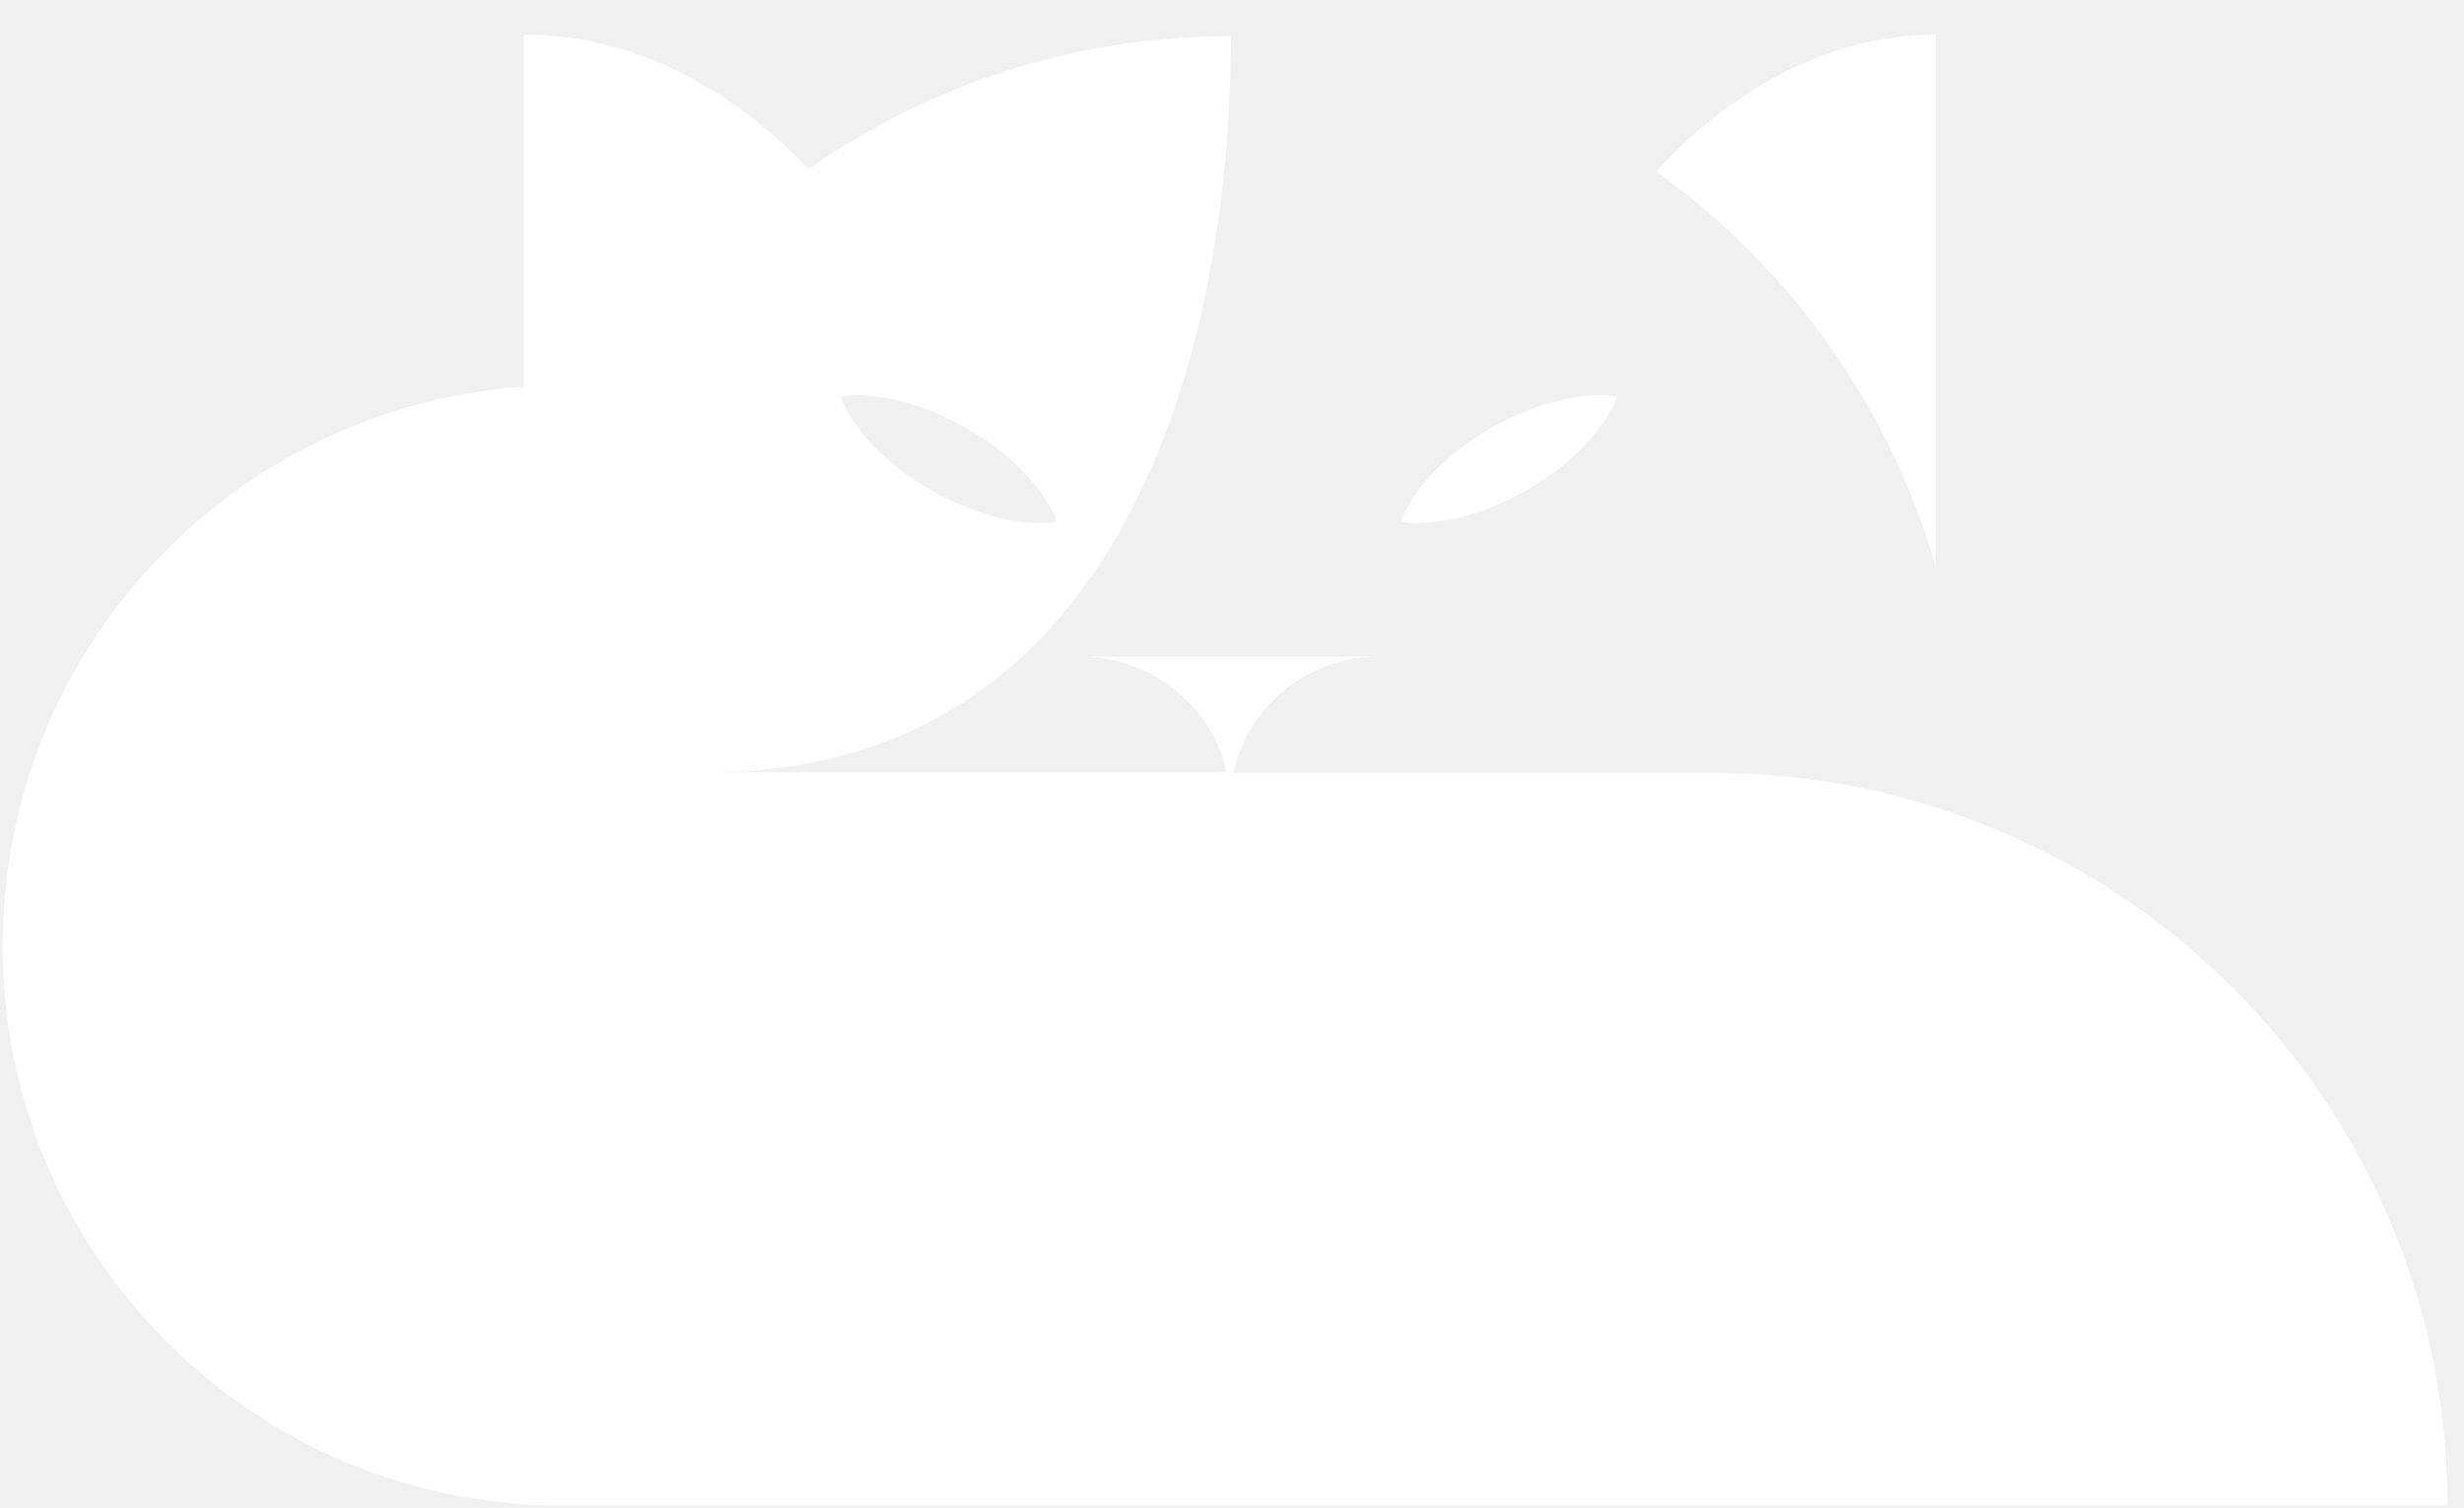
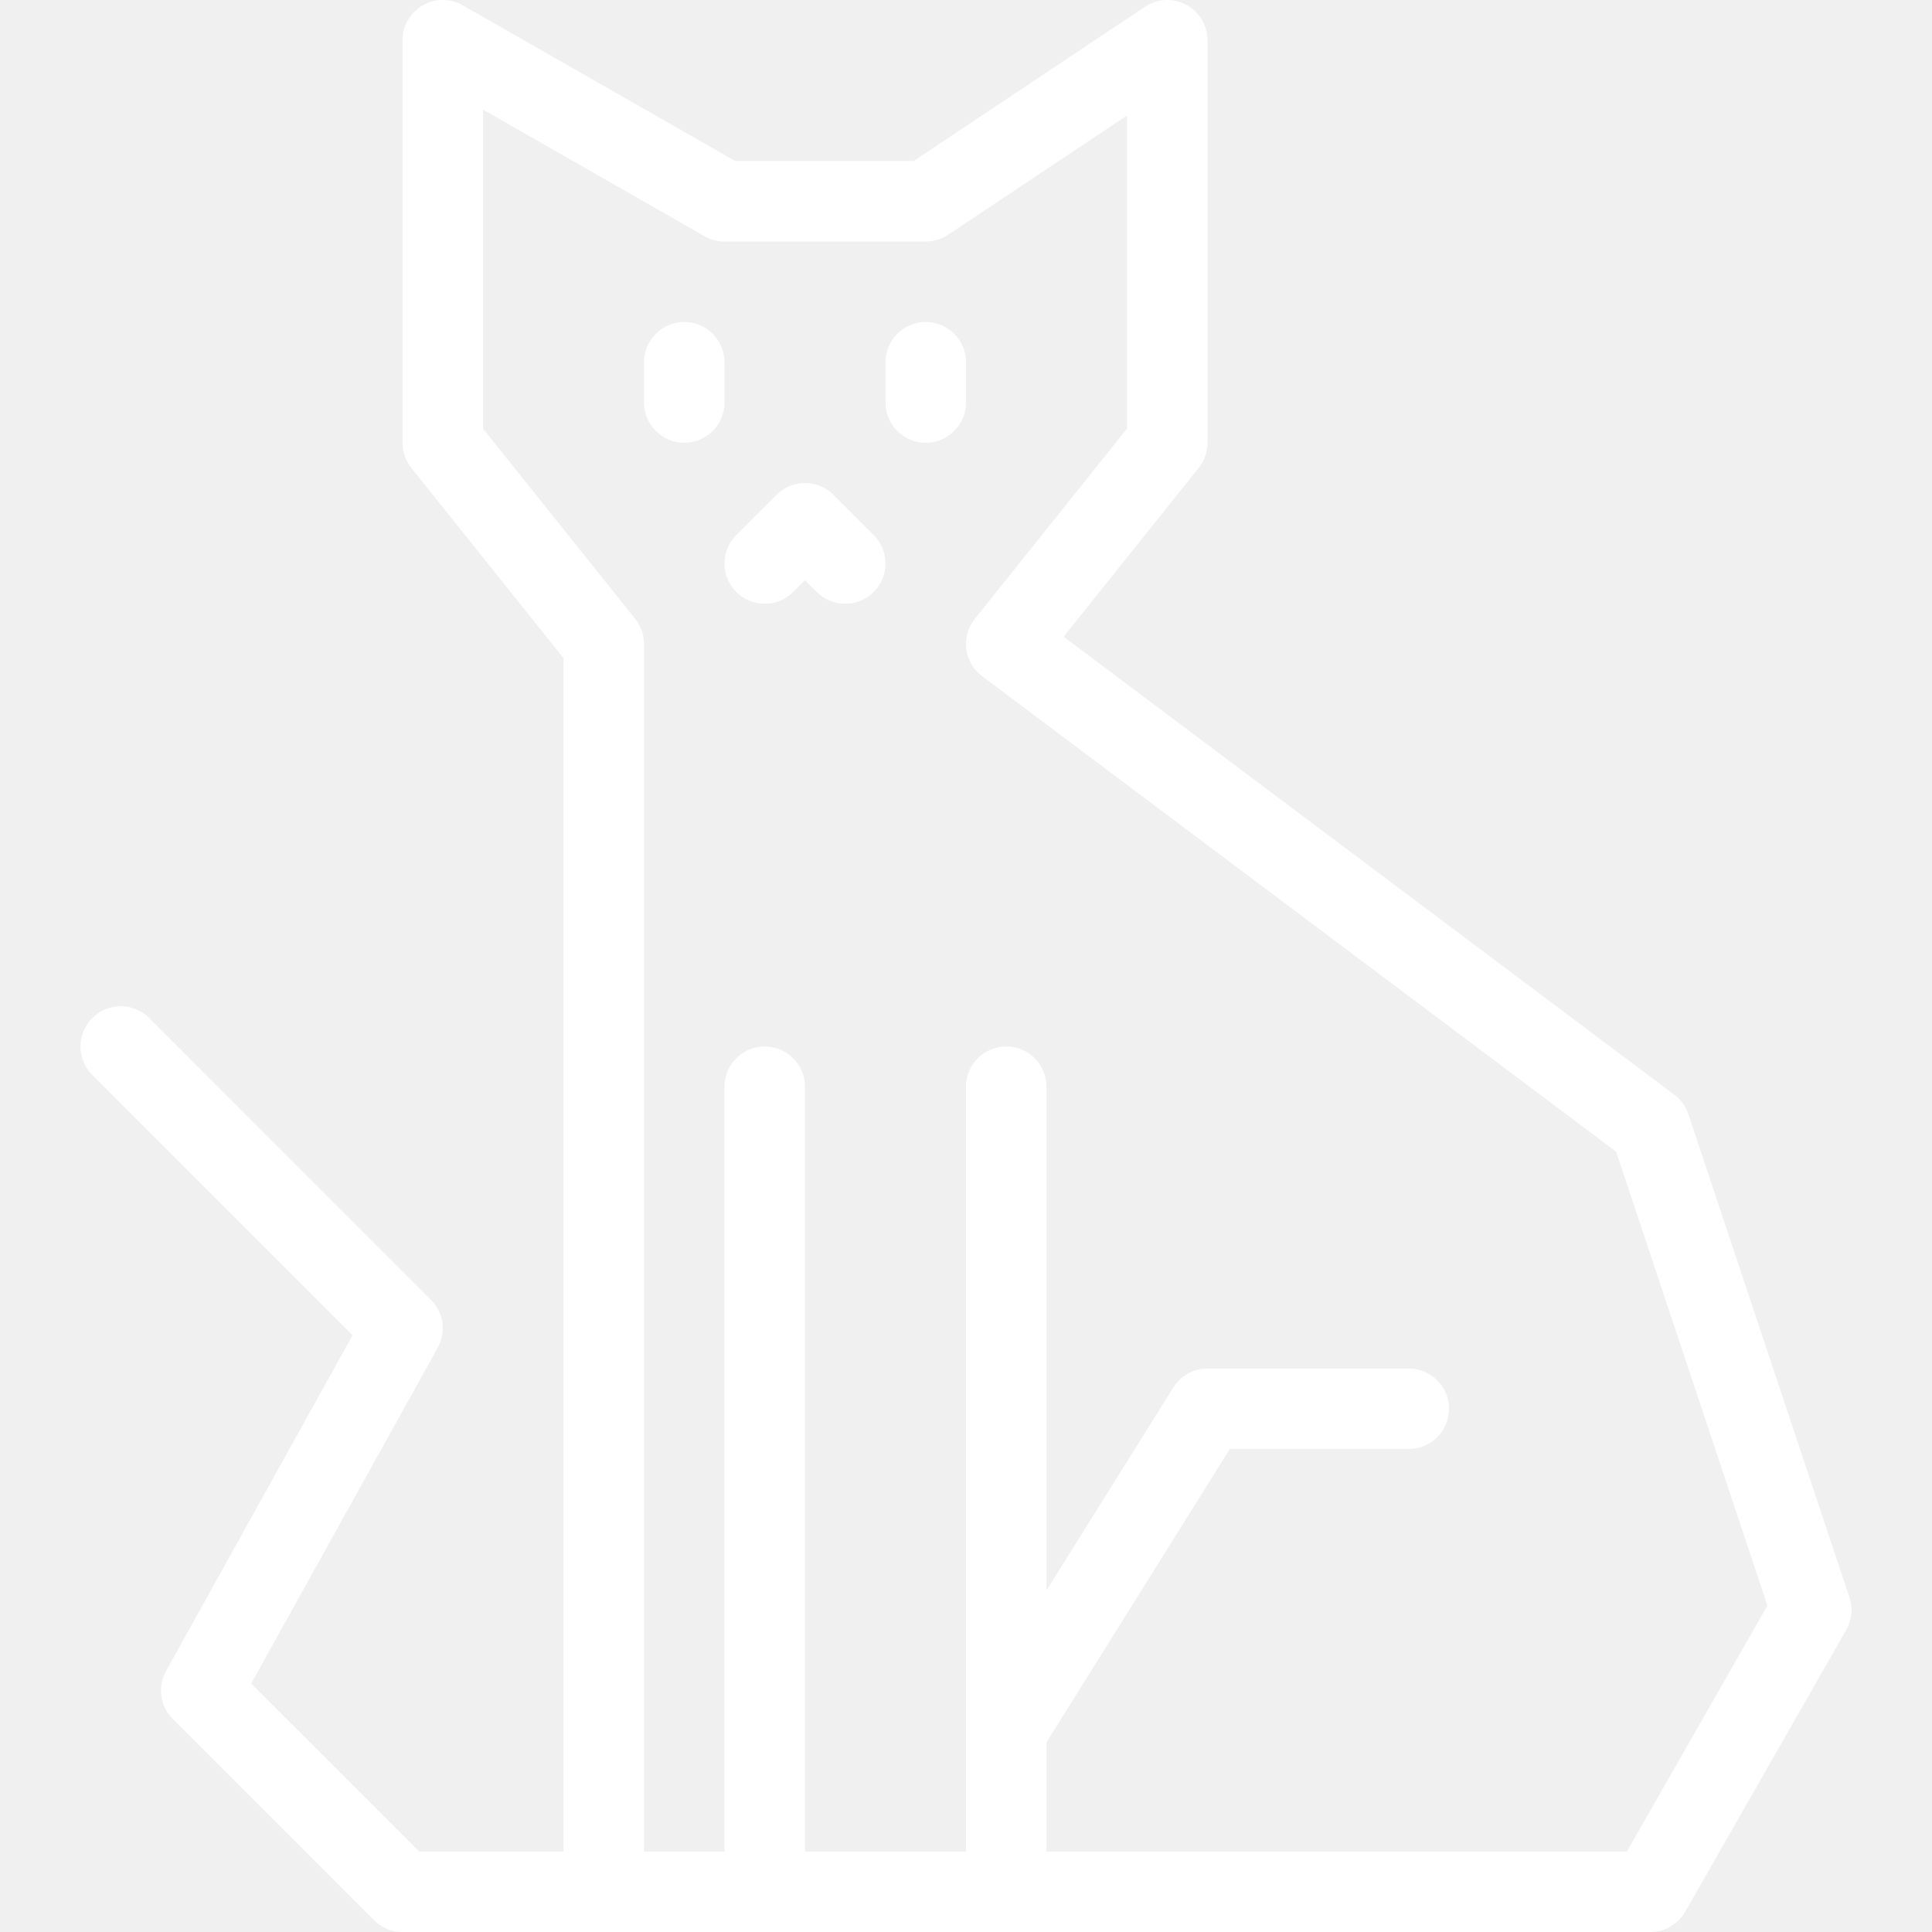
- <svg xmlns="http://www.w3.org/2000/svg" width="67" height="41" viewBox="0 0 67 41" fill="none">
-   <path d="M45.035 4.663C45.833 3.777 46.719 3.045 47.628 2.469C49.224 1.472 50.908 0.94 52.636 0.94V15.411C51.373 11.023 48.648 7.256 45.035 4.663ZM66.553 40.94H15.296C6.875 40.94 0.071 34.115 0.071 25.716C0.071 17.671 6.321 11.068 14.232 10.514V0.94C16.005 0.94 17.756 1.45 19.395 2.469C20.304 3.023 21.19 3.755 21.988 4.597C25.246 2.314 29.19 0.984 33.467 0.984C33.467 10.225 30.143 20.973 19.329 20.995H33.357C32.958 19.201 31.318 17.871 29.368 17.849H37.523C35.573 17.849 33.933 19.201 33.534 21.018H46.609C49.224 21.018 51.816 21.527 54.254 22.547C56.67 23.544 58.886 25.029 60.725 26.868C62.587 28.73 64.049 30.924 65.046 33.339C66.044 35.732 66.553 38.325 66.553 40.94ZM22.852 10.78C23.185 11.644 24.071 12.619 25.312 13.328C26.553 14.037 27.839 14.325 28.747 14.192C28.415 13.328 27.528 12.353 26.287 11.644C25.046 10.935 23.761 10.646 22.852 10.78ZM41.512 13.328C40.271 14.037 38.985 14.325 38.077 14.192C38.409 13.328 39.296 12.353 40.537 11.644C41.778 10.935 43.063 10.646 43.972 10.78C43.661 11.644 42.753 12.619 41.512 13.328Z" fill="#ffffff" />
+ <svg xmlns="http://www.w3.org/2000/svg" version="1.0" width="800px" height="800px" viewBox="0 0 24 24" xml:space="preserve">
+   <g id="Guides">
+     <g id="_x32_0_px_2_">
+ 	</g>
+     <g id="_x32_0px">
+ 	</g>
+     <g id="_x34_0px">
+ 	</g>
+     <g id="_x34_4_px">
+ 	</g>
+     <g id="_x34_8px">
+       <g id="_x31_6px">
+ 		</g>
+       <g id="square_4px">
+         <g id="_x32_8_px">
+           <g id="square_4px_2_">
+ 				</g>
+           <g id="square_4px_3_">
+ 				</g>
+           <g id="square_4px_1_">
+ 				</g>
+           <g id="_x32_4_px_2_">
+ 				</g>
+           <g id="_x31_2_px">
+ 				</g>
+         </g>
+       </g>
+     </g>
+     <g id="Icons">
+ 	</g>
+     <g id="_x32_0_px">
+ 	</g>
+     <g id="square_6px">
+       <g id="_x31_2_PX">
+ 		</g>
+     </g>
+     <g id="_x33_6_px">
+       <g id="_x33_2_px">
+         <g id="_x32_8_px_1_">
+           <g id="square_6px_1_">
+ 				</g>
+           <g id="_x32_0_px_1_">
+             <g id="_x31_2_PX_2_">
+ 					</g>
+             <g id="_x34_8_px">
+               <g id="_x32_4_px">
+ 						</g>
+               <g id="_x32_4_px_1_">
+ 						</g>
+             </g>
+           </g>
+         </g>
+       </g>
+     </g>
+     <g id="_x32_0_px_3_">
+ 	</g>
+     <g id="_x32_0_px_4_">
+ 	</g>
+     <g id="New_Symbol_8">
+       <g id="_x32_4_px_3_">
+ 		</g>
+     </g>
+   </g>
+   <g id="Artboard">
+ </g>
+   <g id="Free_Icons">
+     <g>
+       <line style="fill:none;stroke:#fff;stroke-linecap:round;stroke-linejoin:round;stroke-miterlimit:10;" x1="8.5" y1="4.5" x2="8.5" y2="5" />
+       <line style="fill:none;stroke:#fff;stroke-linecap:round;stroke-linejoin:round;stroke-miterlimit:10;" x1="11.5" y1="4.5" x2="11.5" y2="5" />
+       <polyline style="fill:none;stroke:#fff;stroke-linecap:round;stroke-linejoin:round;stroke-miterlimit:10;" points="7.5,23.5    7.5,8 5.5,5.5 5.5,0.5 9,2.5 11.5,2.5 14.5,0.5 14.5,5.5 12.5,8 20.5,14 22.5,20 20.5,23.5 5,23.5 2.5,21 5,16.5 1.5,13   " />
+       <line style="fill:none;stroke:#fff;stroke-linecap:round;stroke-linejoin:round;stroke-miterlimit:10;" x1="12.5" y1="23.5" x2="12.5" y2="13.5" />
+       <line style="fill:none;stroke:#fff;stroke-linecap:round;stroke-linejoin:round;stroke-miterlimit:10;" x1="9.5" y1="23.5" x2="9.5" y2="13.5" />
+       <polyline style="fill:none;stroke:#fff;stroke-linecap:round;stroke-linejoin:round;stroke-miterlimit:10;" points="17.5,17.5    15,17.5 12.5,21.5   " />
+       <polyline style="fill:none;stroke:#fff;stroke-linecap:round;stroke-linejoin:round;stroke-miterlimit:10;" points="9.5,7    10,6.5 10.5,7   " />
+     </g>
+   </g>
</svg>
